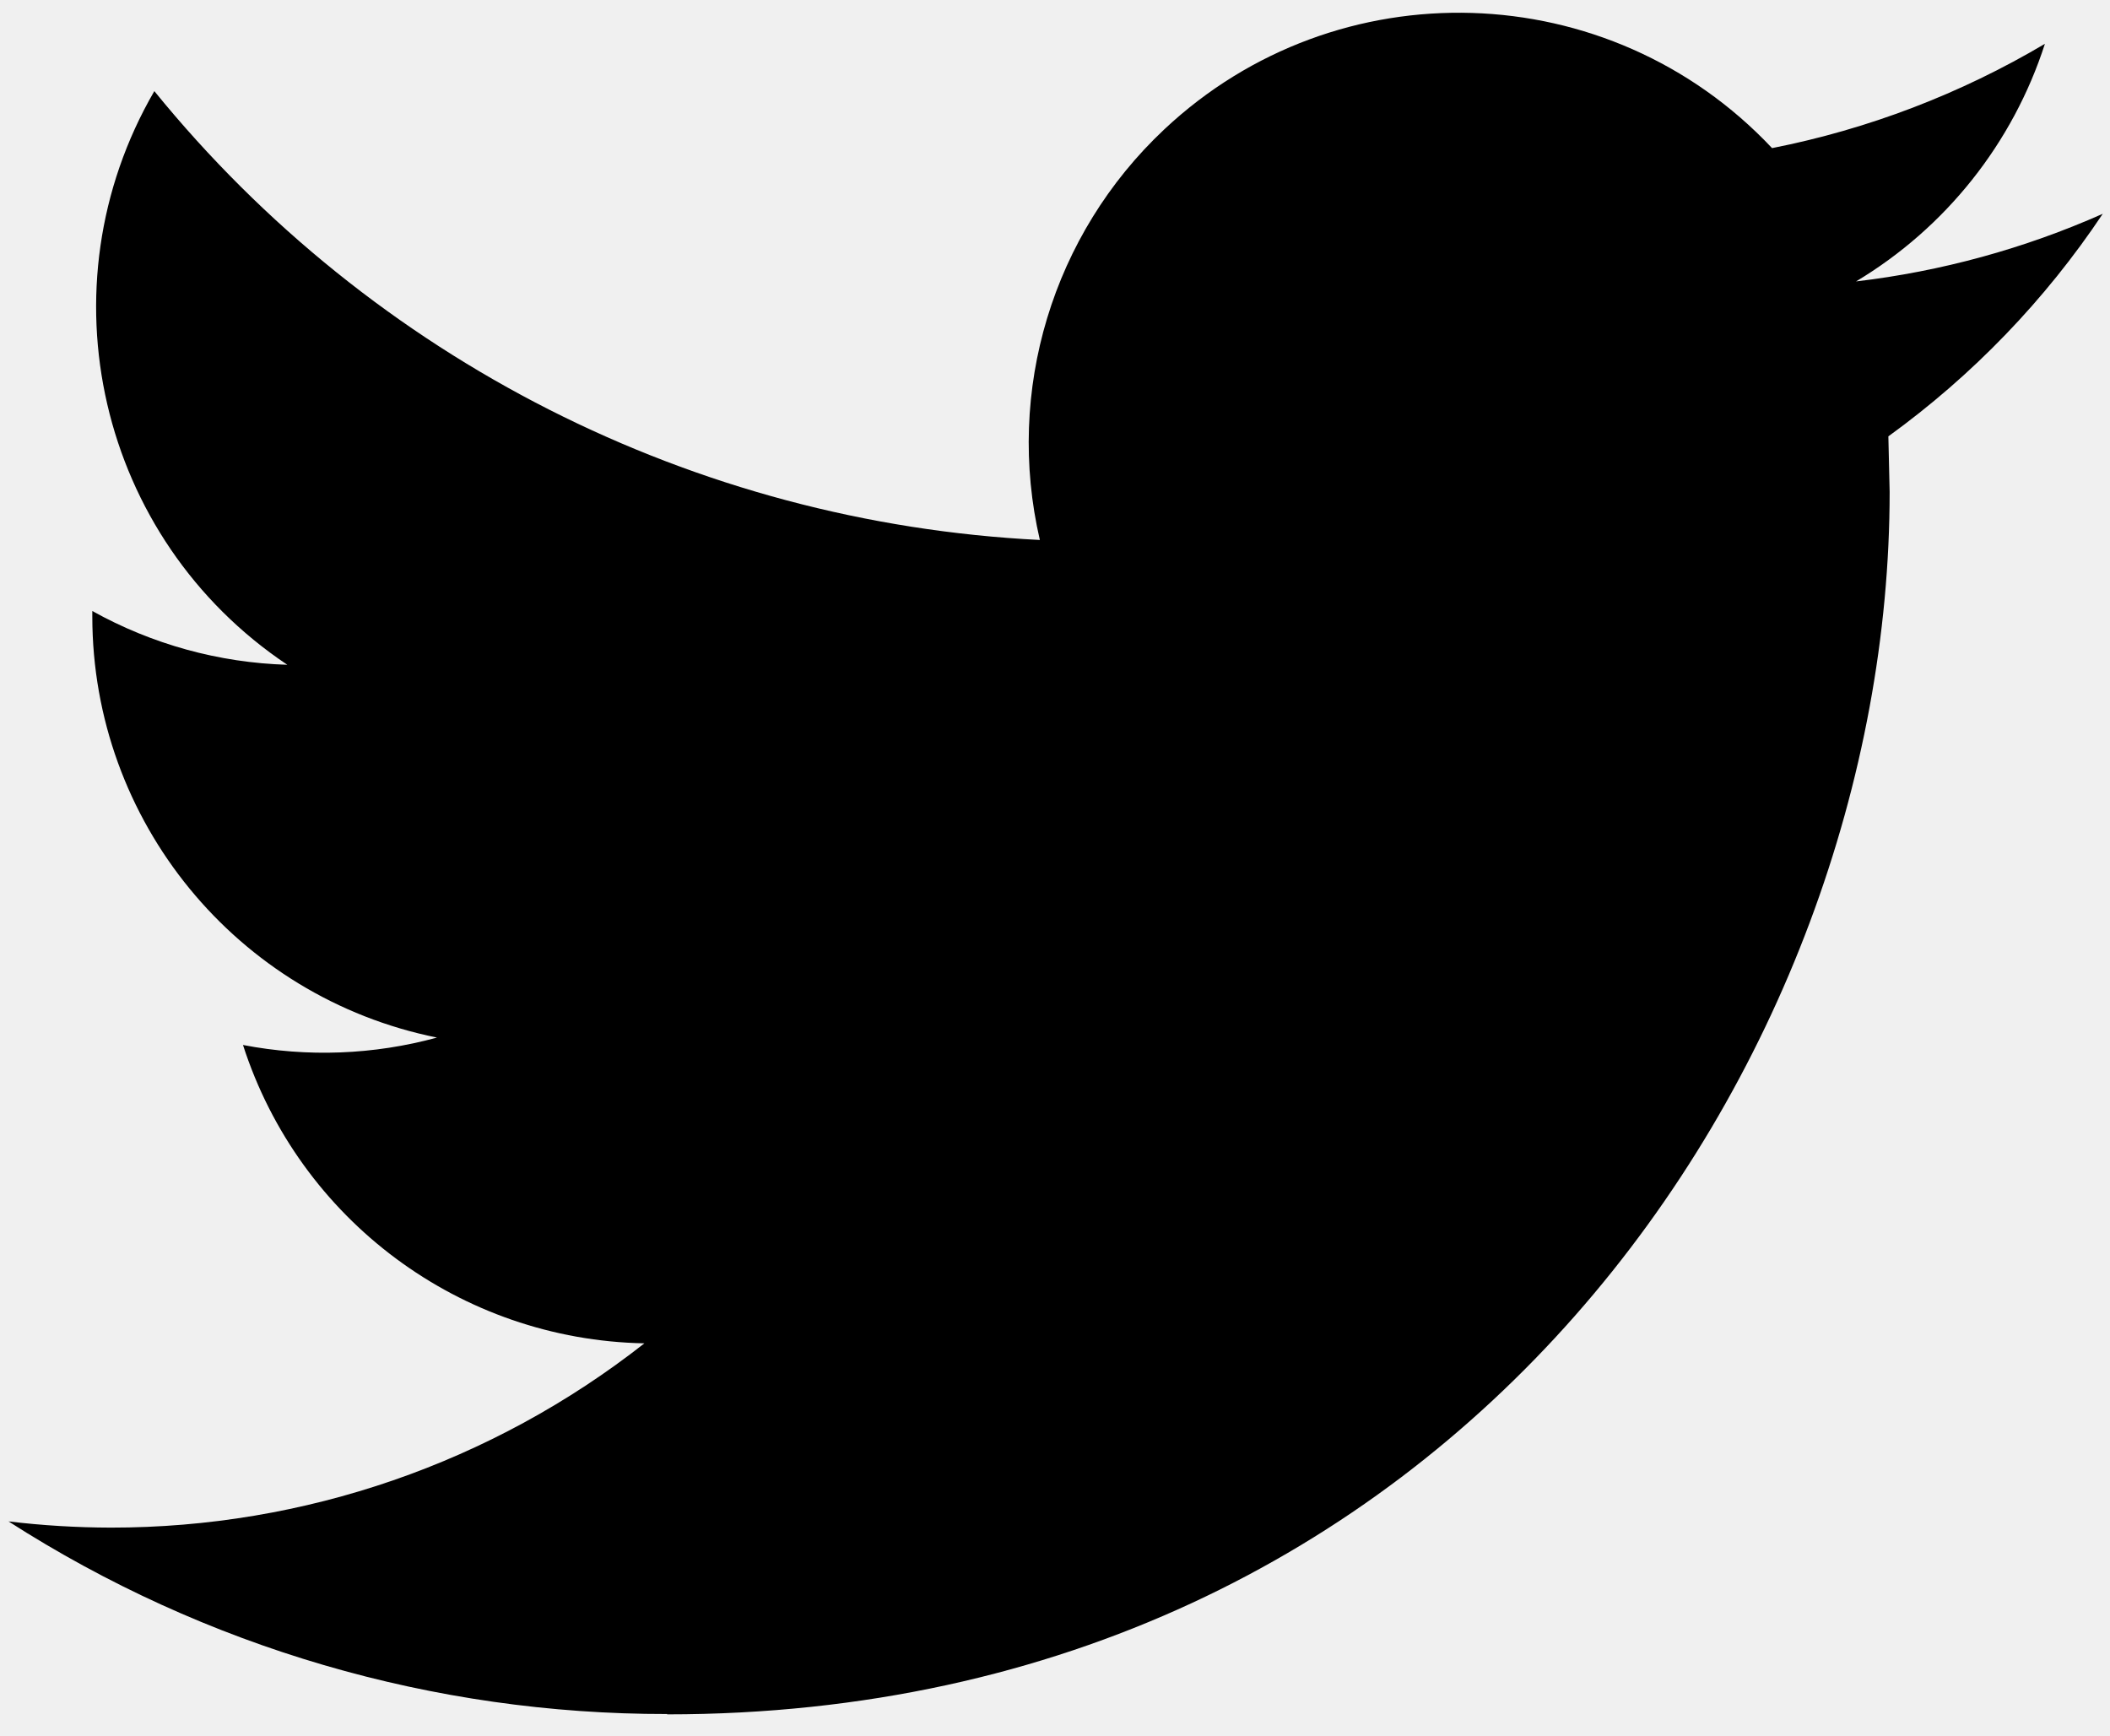
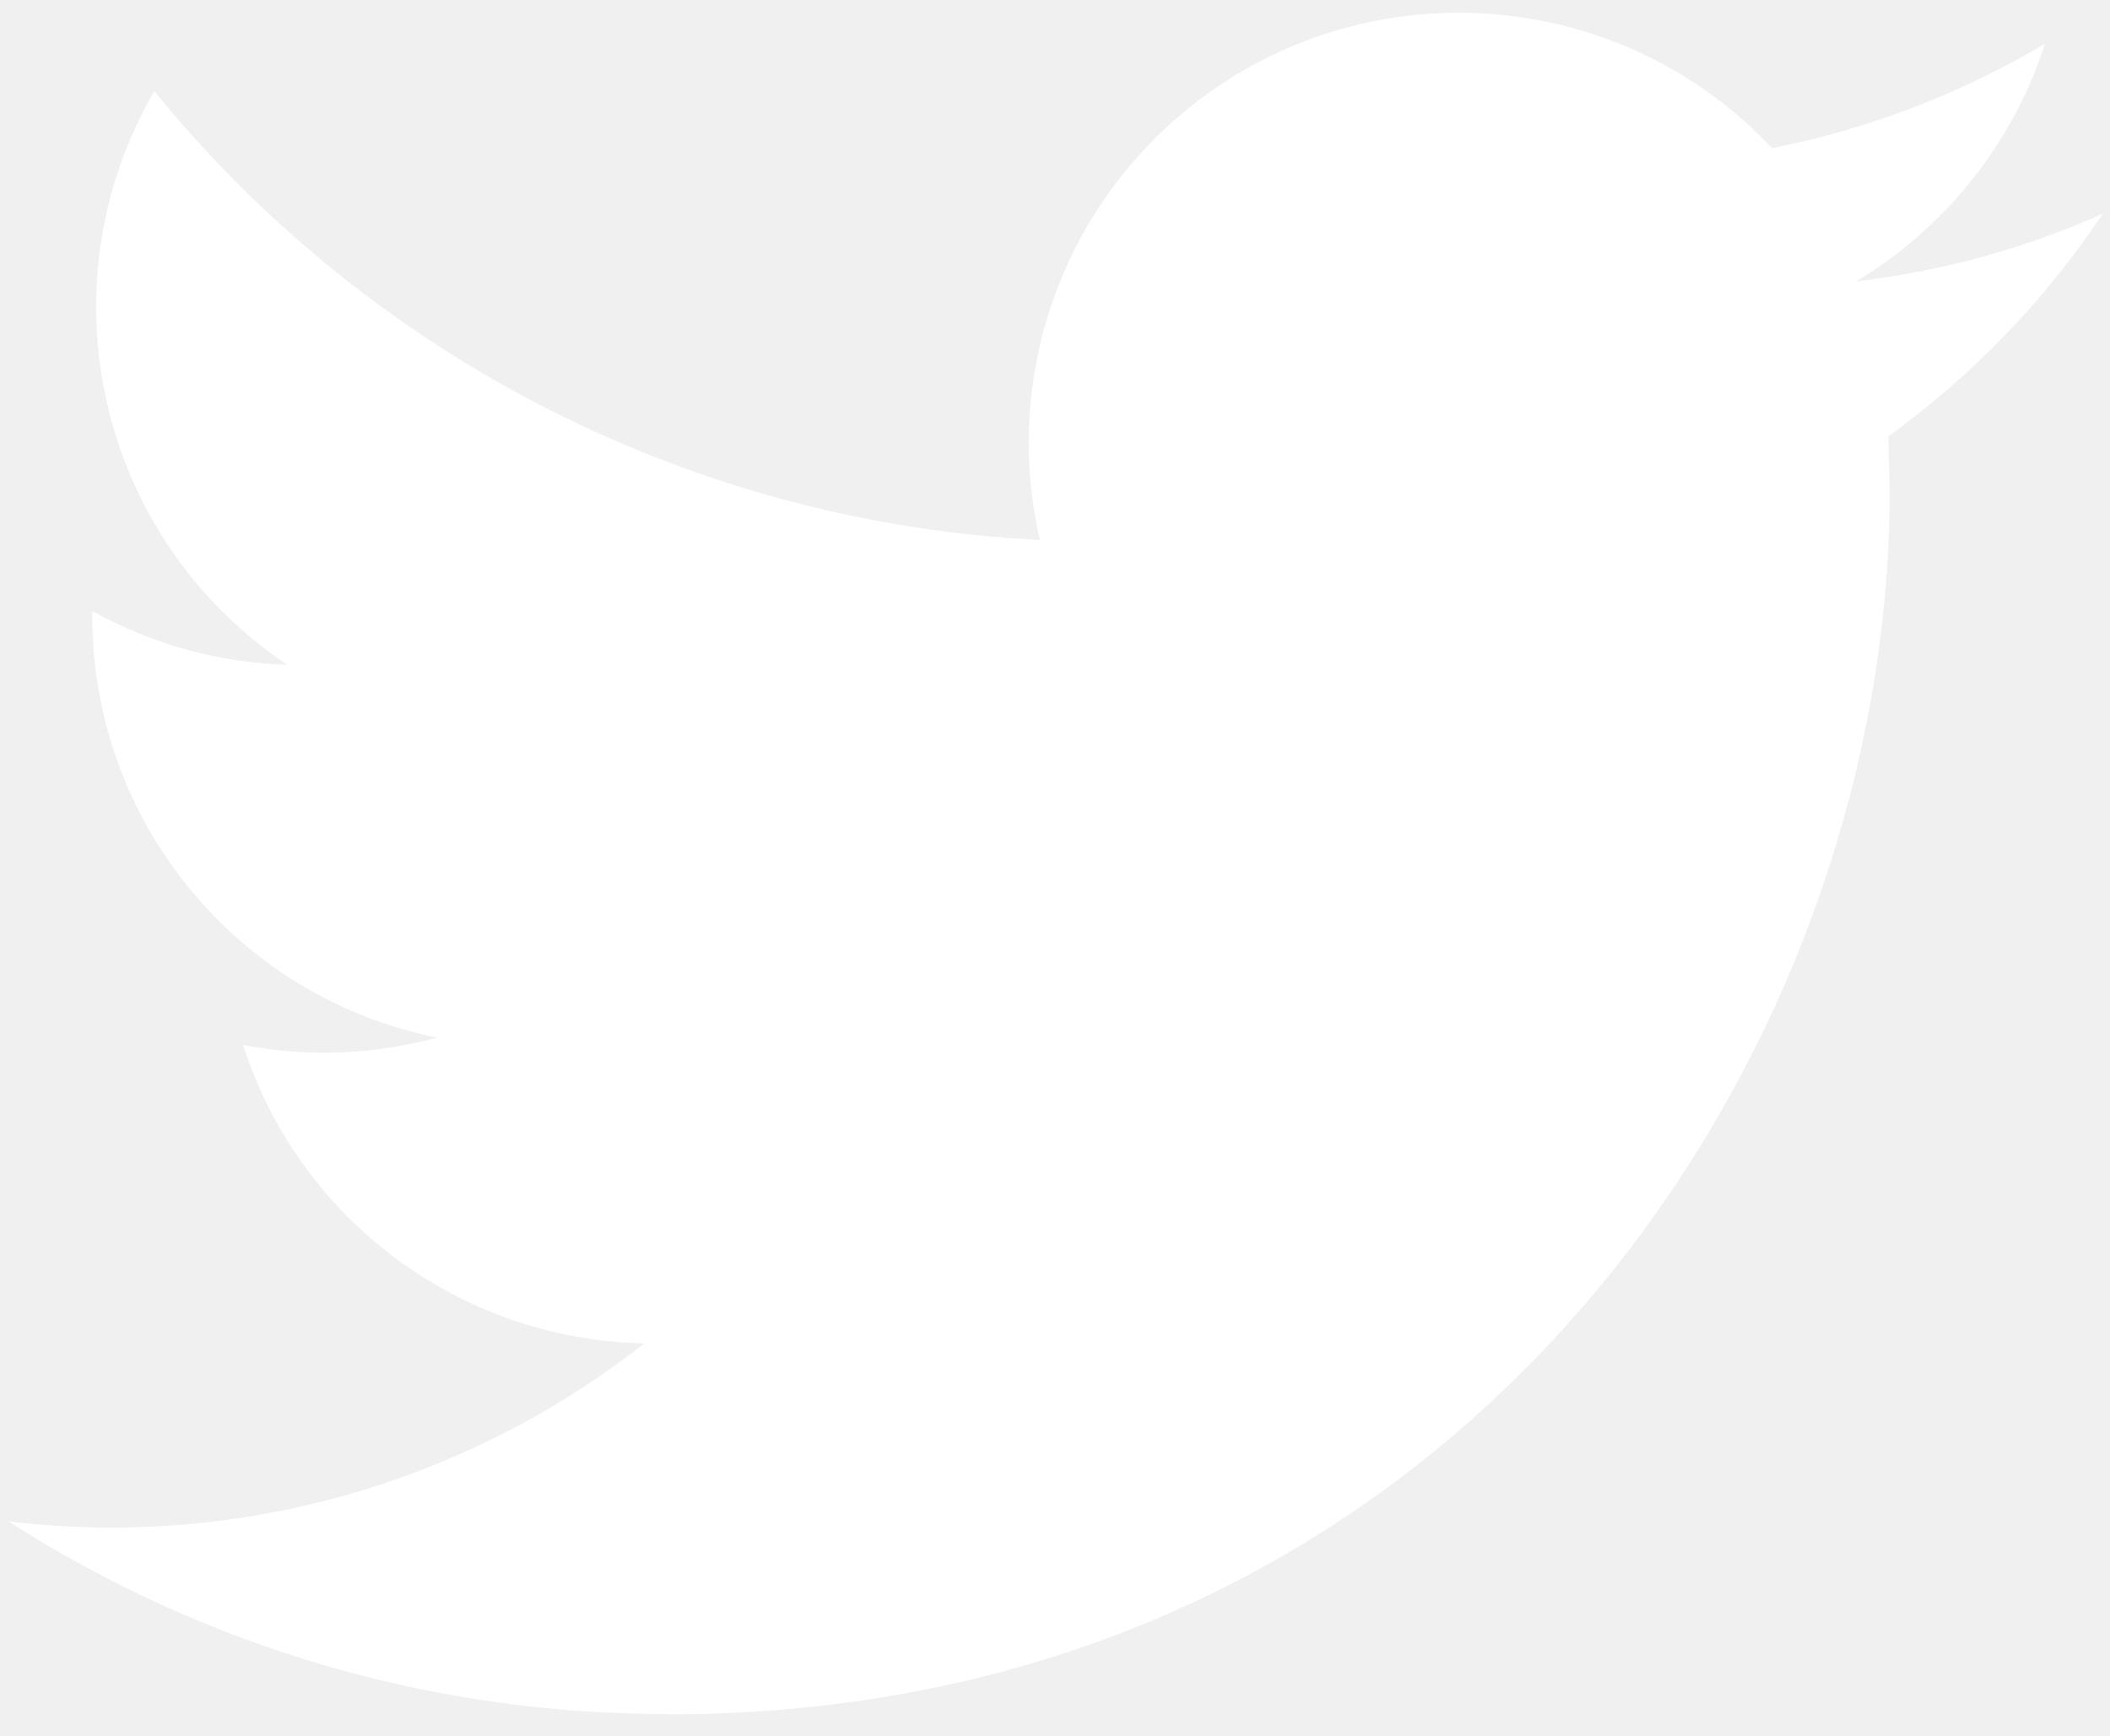
<svg xmlns="http://www.w3.org/2000/svg" viewBox="0 0 248 204">
-   <path class="A" d="M221.95 51.29l.15 6.53c0 66.73-50.8 143.69-143.69 143.69v-.04c-27.44.04-54.31-7.82-77.41-22.64 3.99.48 8 .72 12.02.73 22.74.02 44.83-7.61 62.72-21.66-21.61-.41-40.56-14.5-47.18-35.07a50.34 50.34 0 0 0 22.8-.87 50.51 50.51 0 0 1-40.51-49.5v-.64a50.18 50.18 0 0 0 22.92 6.32C11.58 63.31 4.74 33.79 18.14 10.71c25.64 31.55 63.47 50.73 104.08 52.76-4.07-17.54 1.49-35.92 14.61-48.25 20.34-19.12 52.33-18.14 71.45 2.19 11.31-2.23 22.15-6.38 32.07-12.26a50.69 50.69 0 0 1-22.2 27.93c10.01-1.18 19.79-3.86 29-7.95-6.78 10.16-15.32 19.01-25.2 26.16z" />
+   <path fill="white" class="A" d="M221.95 51.29l.15 6.53c0 66.73-50.8 143.69-143.69 143.69v-.04c-27.44.04-54.31-7.82-77.41-22.64 3.99.48 8 .72 12.02.73 22.74.02 44.83-7.61 62.72-21.66-21.61-.41-40.56-14.5-47.18-35.07a50.34 50.34 0 0 0 22.8-.87 50.51 50.51 0 0 1-40.51-49.5v-.64a50.18 50.18 0 0 0 22.92 6.32C11.58 63.31 4.74 33.79 18.14 10.71c25.64 31.55 63.47 50.73 104.08 52.76-4.07-17.54 1.49-35.92 14.61-48.25 20.34-19.12 52.33-18.14 71.45 2.19 11.31-2.23 22.15-6.38 32.07-12.26a50.69 50.69 0 0 1-22.2 27.93c10.01-1.18 19.79-3.86 29-7.95-6.78 10.16-15.32 19.01-25.2 26.16z" />
</svg>
